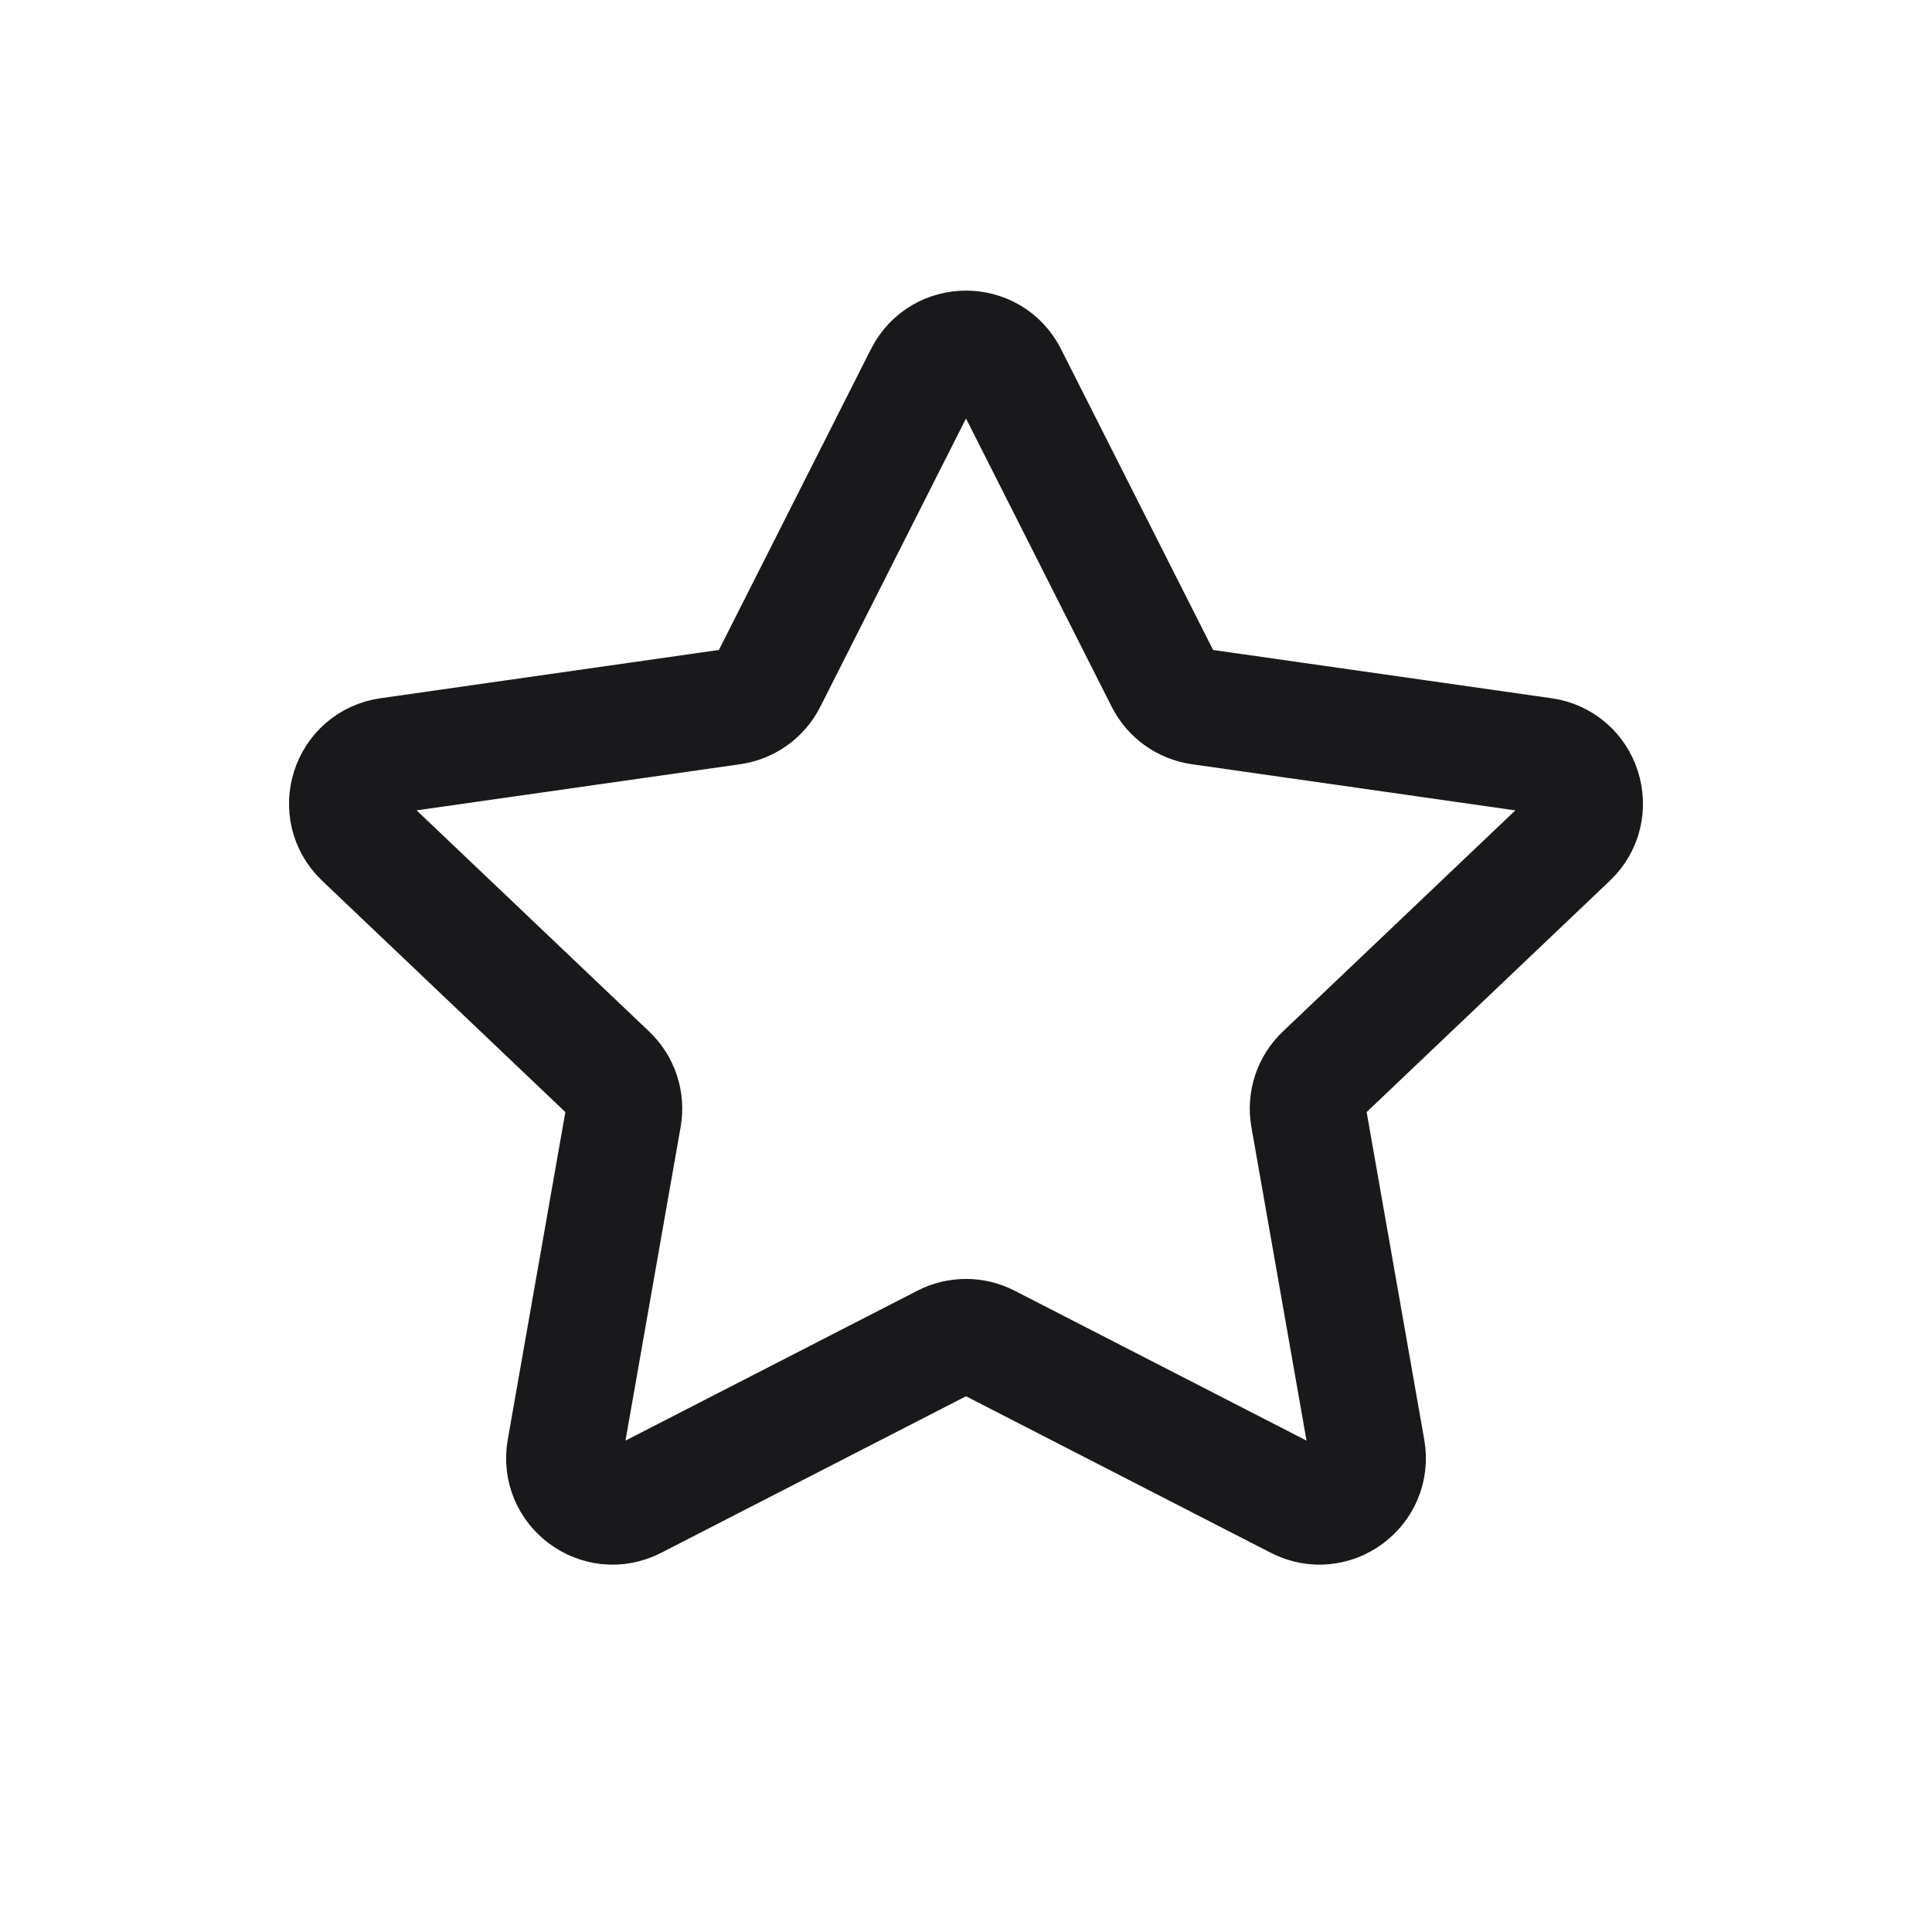
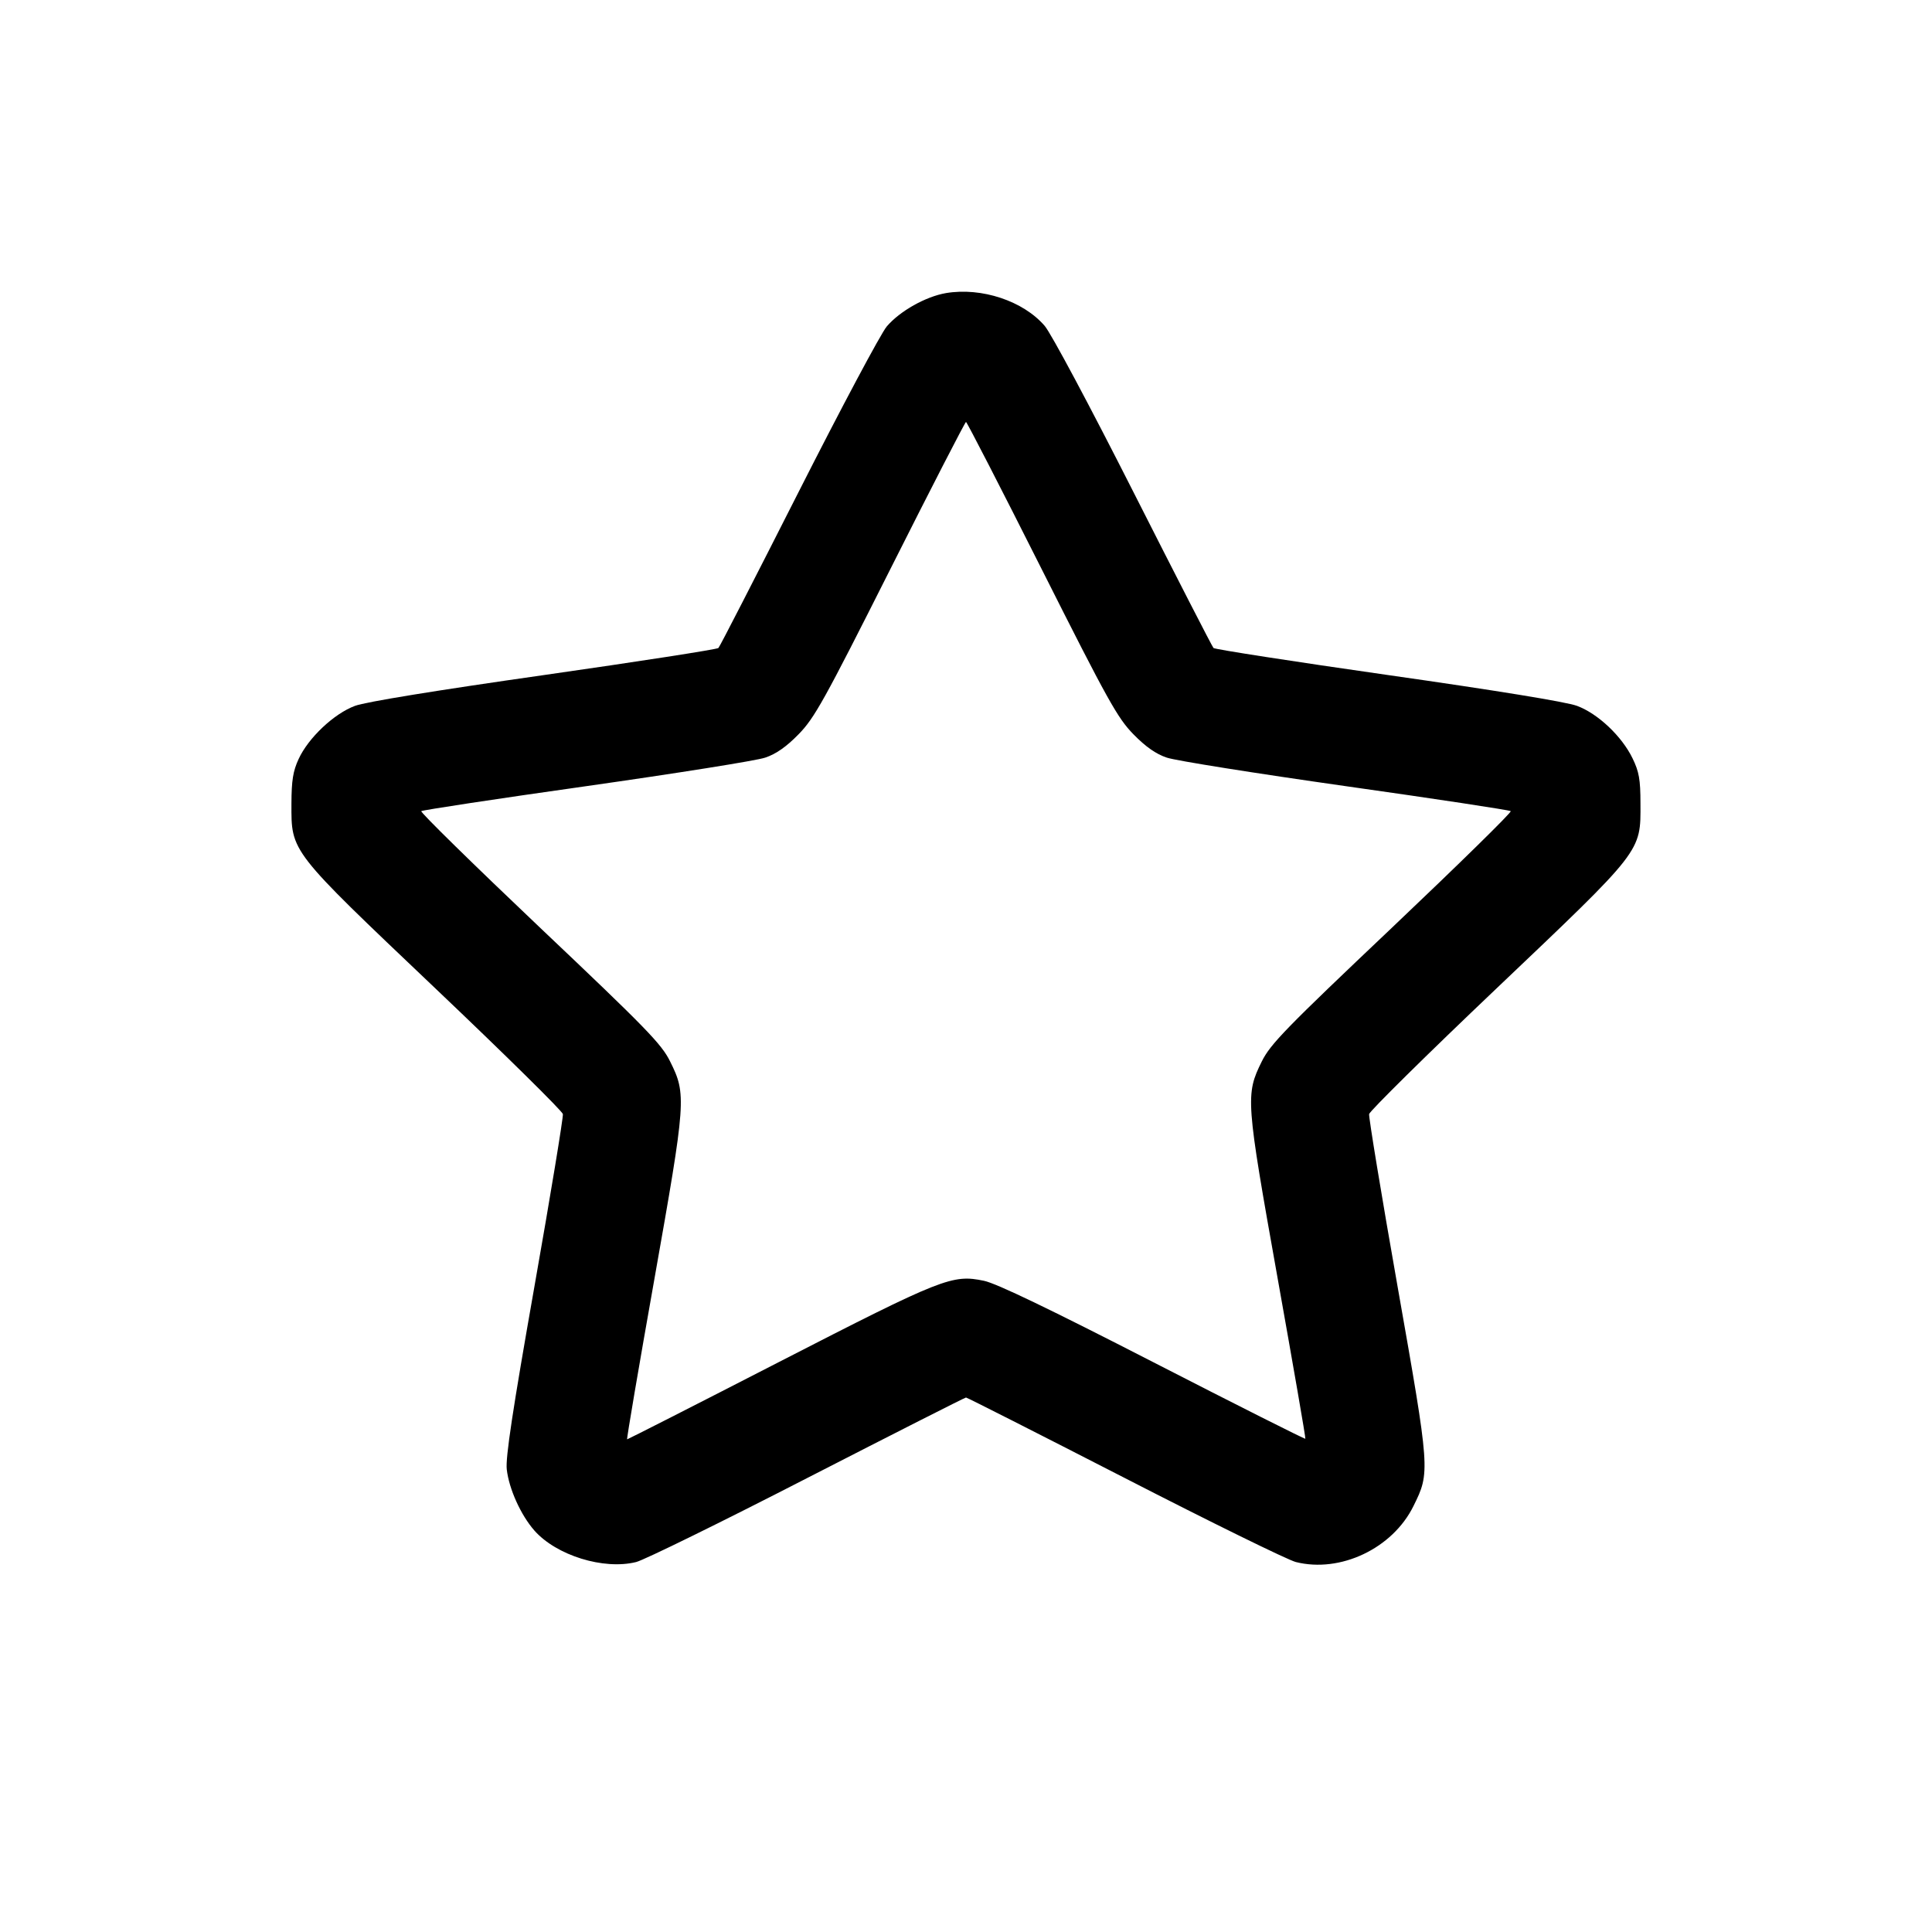
<svg xmlns="http://www.w3.org/2000/svg" width="20" height="20" viewBox="0 0 20 20" fill="none">
-   <path d="M9.553 3.884C9.738 3.518 10.262 3.518 10.447 3.884L12.045 7.046C12.119 7.192 12.259 7.292 12.421 7.316L15.976 7.823C16.391 7.882 16.554 8.393 16.251 8.682L13.695 11.113C13.573 11.228 13.517 11.397 13.546 11.562L14.152 15.008C14.223 15.415 13.798 15.729 13.43 15.54L10.229 13.896C10.085 13.822 9.915 13.822 9.771 13.896L6.57 15.54C6.202 15.729 5.777 15.415 5.848 15.008L6.454 11.562C6.483 11.397 6.427 11.228 6.305 11.113L3.749 8.682C3.446 8.393 3.609 7.882 4.024 7.823L7.579 7.316C7.741 7.292 7.881 7.192 7.955 7.046L9.553 3.884Z" stroke="#19191C" stroke-width="1.202" stroke-linecap="round" stroke-linejoin="round" />
+   <path d="M9.793 3.034 C 9.583 3.070,9.317 3.219,9.180 3.379 C 9.119 3.451,8.707 4.224,8.265 5.097 C 7.823 5.969,7.451 6.695,7.437 6.708 C 7.424 6.722,6.611 6.848,5.632 6.988 C 4.523 7.146,3.784 7.266,3.675 7.307 C 3.458 7.387,3.191 7.639,3.091 7.858 C 3.033 7.983,3.018 8.080,3.017 8.317 C 3.016 8.824,2.992 8.792,4.508 10.233 C 5.228 10.917,5.821 11.502,5.827 11.533 C 5.832 11.565,5.700 12.369,5.532 13.320 C 5.307 14.596,5.232 15.092,5.246 15.211 C 5.269 15.413,5.391 15.683,5.531 15.843 C 5.759 16.102,6.249 16.254,6.586 16.170 C 6.671 16.148,7.470 15.756,8.361 15.298 C 9.252 14.841,9.989 14.467,10.000 14.467 C 10.011 14.467,10.748 14.841,11.639 15.298 C 12.530 15.756,13.329 16.148,13.414 16.170 C 13.876 16.286,14.416 16.029,14.632 15.591 C 14.806 15.239,14.805 15.232,14.468 13.320 C 14.300 12.369,14.168 11.565,14.173 11.533 C 14.179 11.502,14.772 10.916,15.492 10.232 C 17.009 8.790,16.984 8.822,16.982 8.317 C 16.982 8.068,16.967 7.988,16.900 7.850 C 16.789 7.621,16.541 7.387,16.325 7.307 C 16.216 7.266,15.477 7.146,14.368 6.988 C 13.389 6.848,12.576 6.722,12.562 6.708 C 12.549 6.695,12.177 5.970,11.735 5.097 C 11.283 4.204,10.881 3.451,10.815 3.374 C 10.594 3.116,10.162 2.972,9.793 3.034 M10.783 5.891 C 11.472 7.260,11.569 7.433,11.733 7.601 C 11.859 7.730,11.967 7.806,12.079 7.843 C 12.168 7.874,13.001 8.006,13.929 8.138 C 14.857 8.269,15.627 8.386,15.639 8.397 C 15.651 8.408,15.099 8.949,14.413 9.600 C 13.308 10.647,13.152 10.807,13.062 10.988 C 12.892 11.332,12.896 11.386,13.226 13.233 C 13.388 14.141,13.518 14.888,13.513 14.894 C 13.509 14.900,12.801 14.544,11.940 14.102 C 10.867 13.551,10.316 13.286,10.187 13.259 C 9.858 13.190,9.761 13.228,8.065 14.099 C 7.207 14.540,6.499 14.900,6.492 14.900 C 6.485 14.900,6.612 14.154,6.774 13.242 C 7.103 11.385,7.107 11.330,6.937 10.988 C 6.848 10.807,6.691 10.646,5.587 9.600 C 4.901 8.949,4.349 8.408,4.361 8.397 C 4.373 8.386,5.143 8.269,6.071 8.138 C 6.999 8.006,7.832 7.874,7.921 7.843 C 8.033 7.806,8.141 7.730,8.267 7.601 C 8.431 7.433,8.528 7.260,9.217 5.891 C 9.638 5.054,9.991 4.368,10.000 4.368 C 10.009 4.368,10.362 5.054,10.783 5.891 " stroke="none" fill-rule="evenodd" fill="black" />
</svg>
